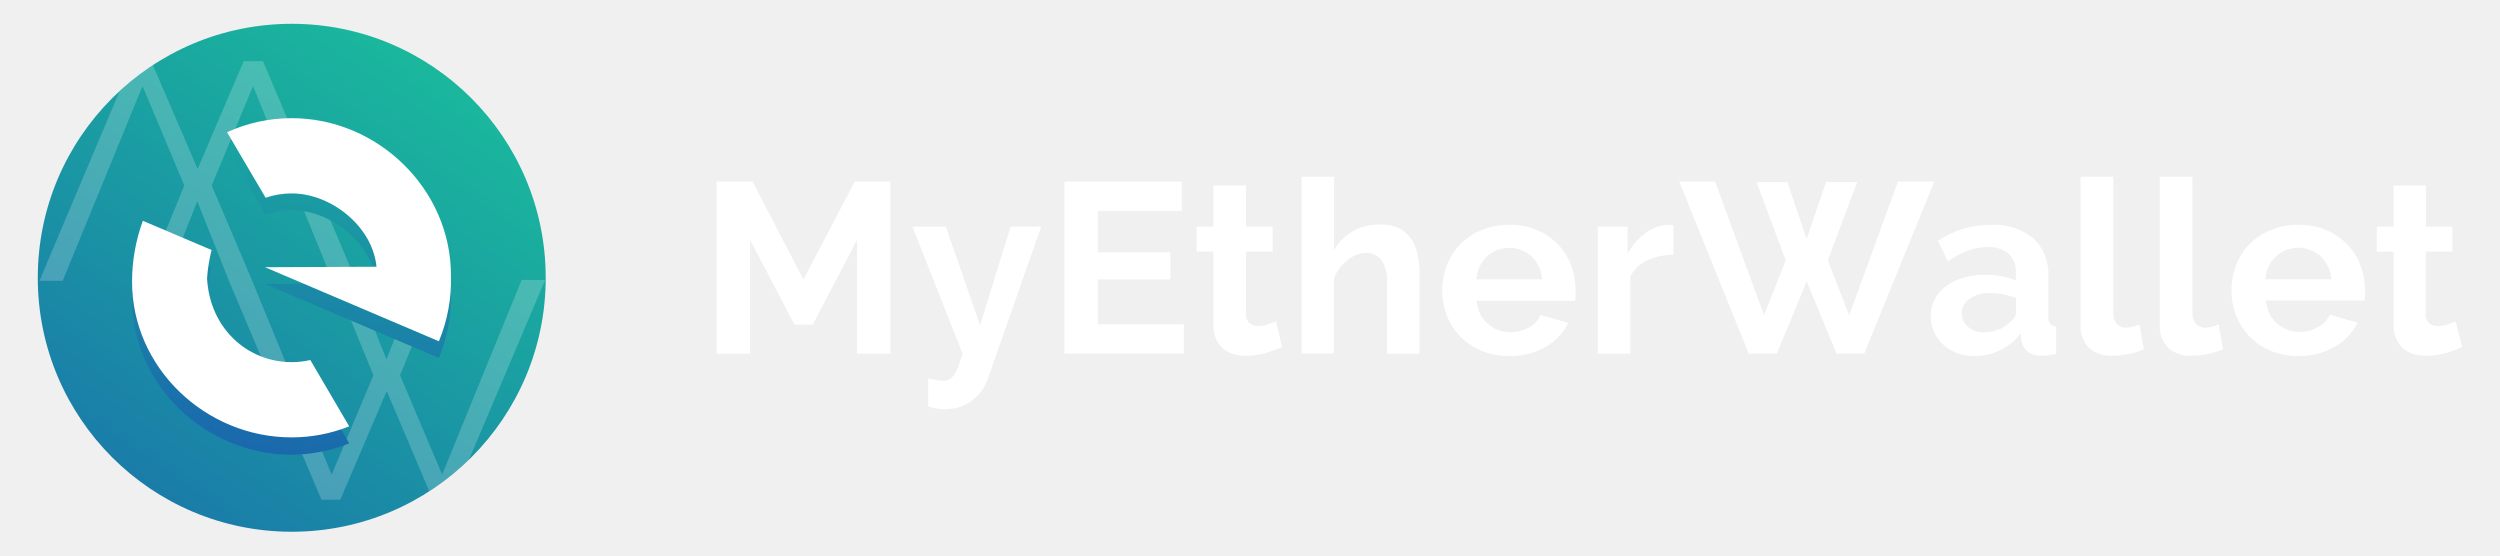
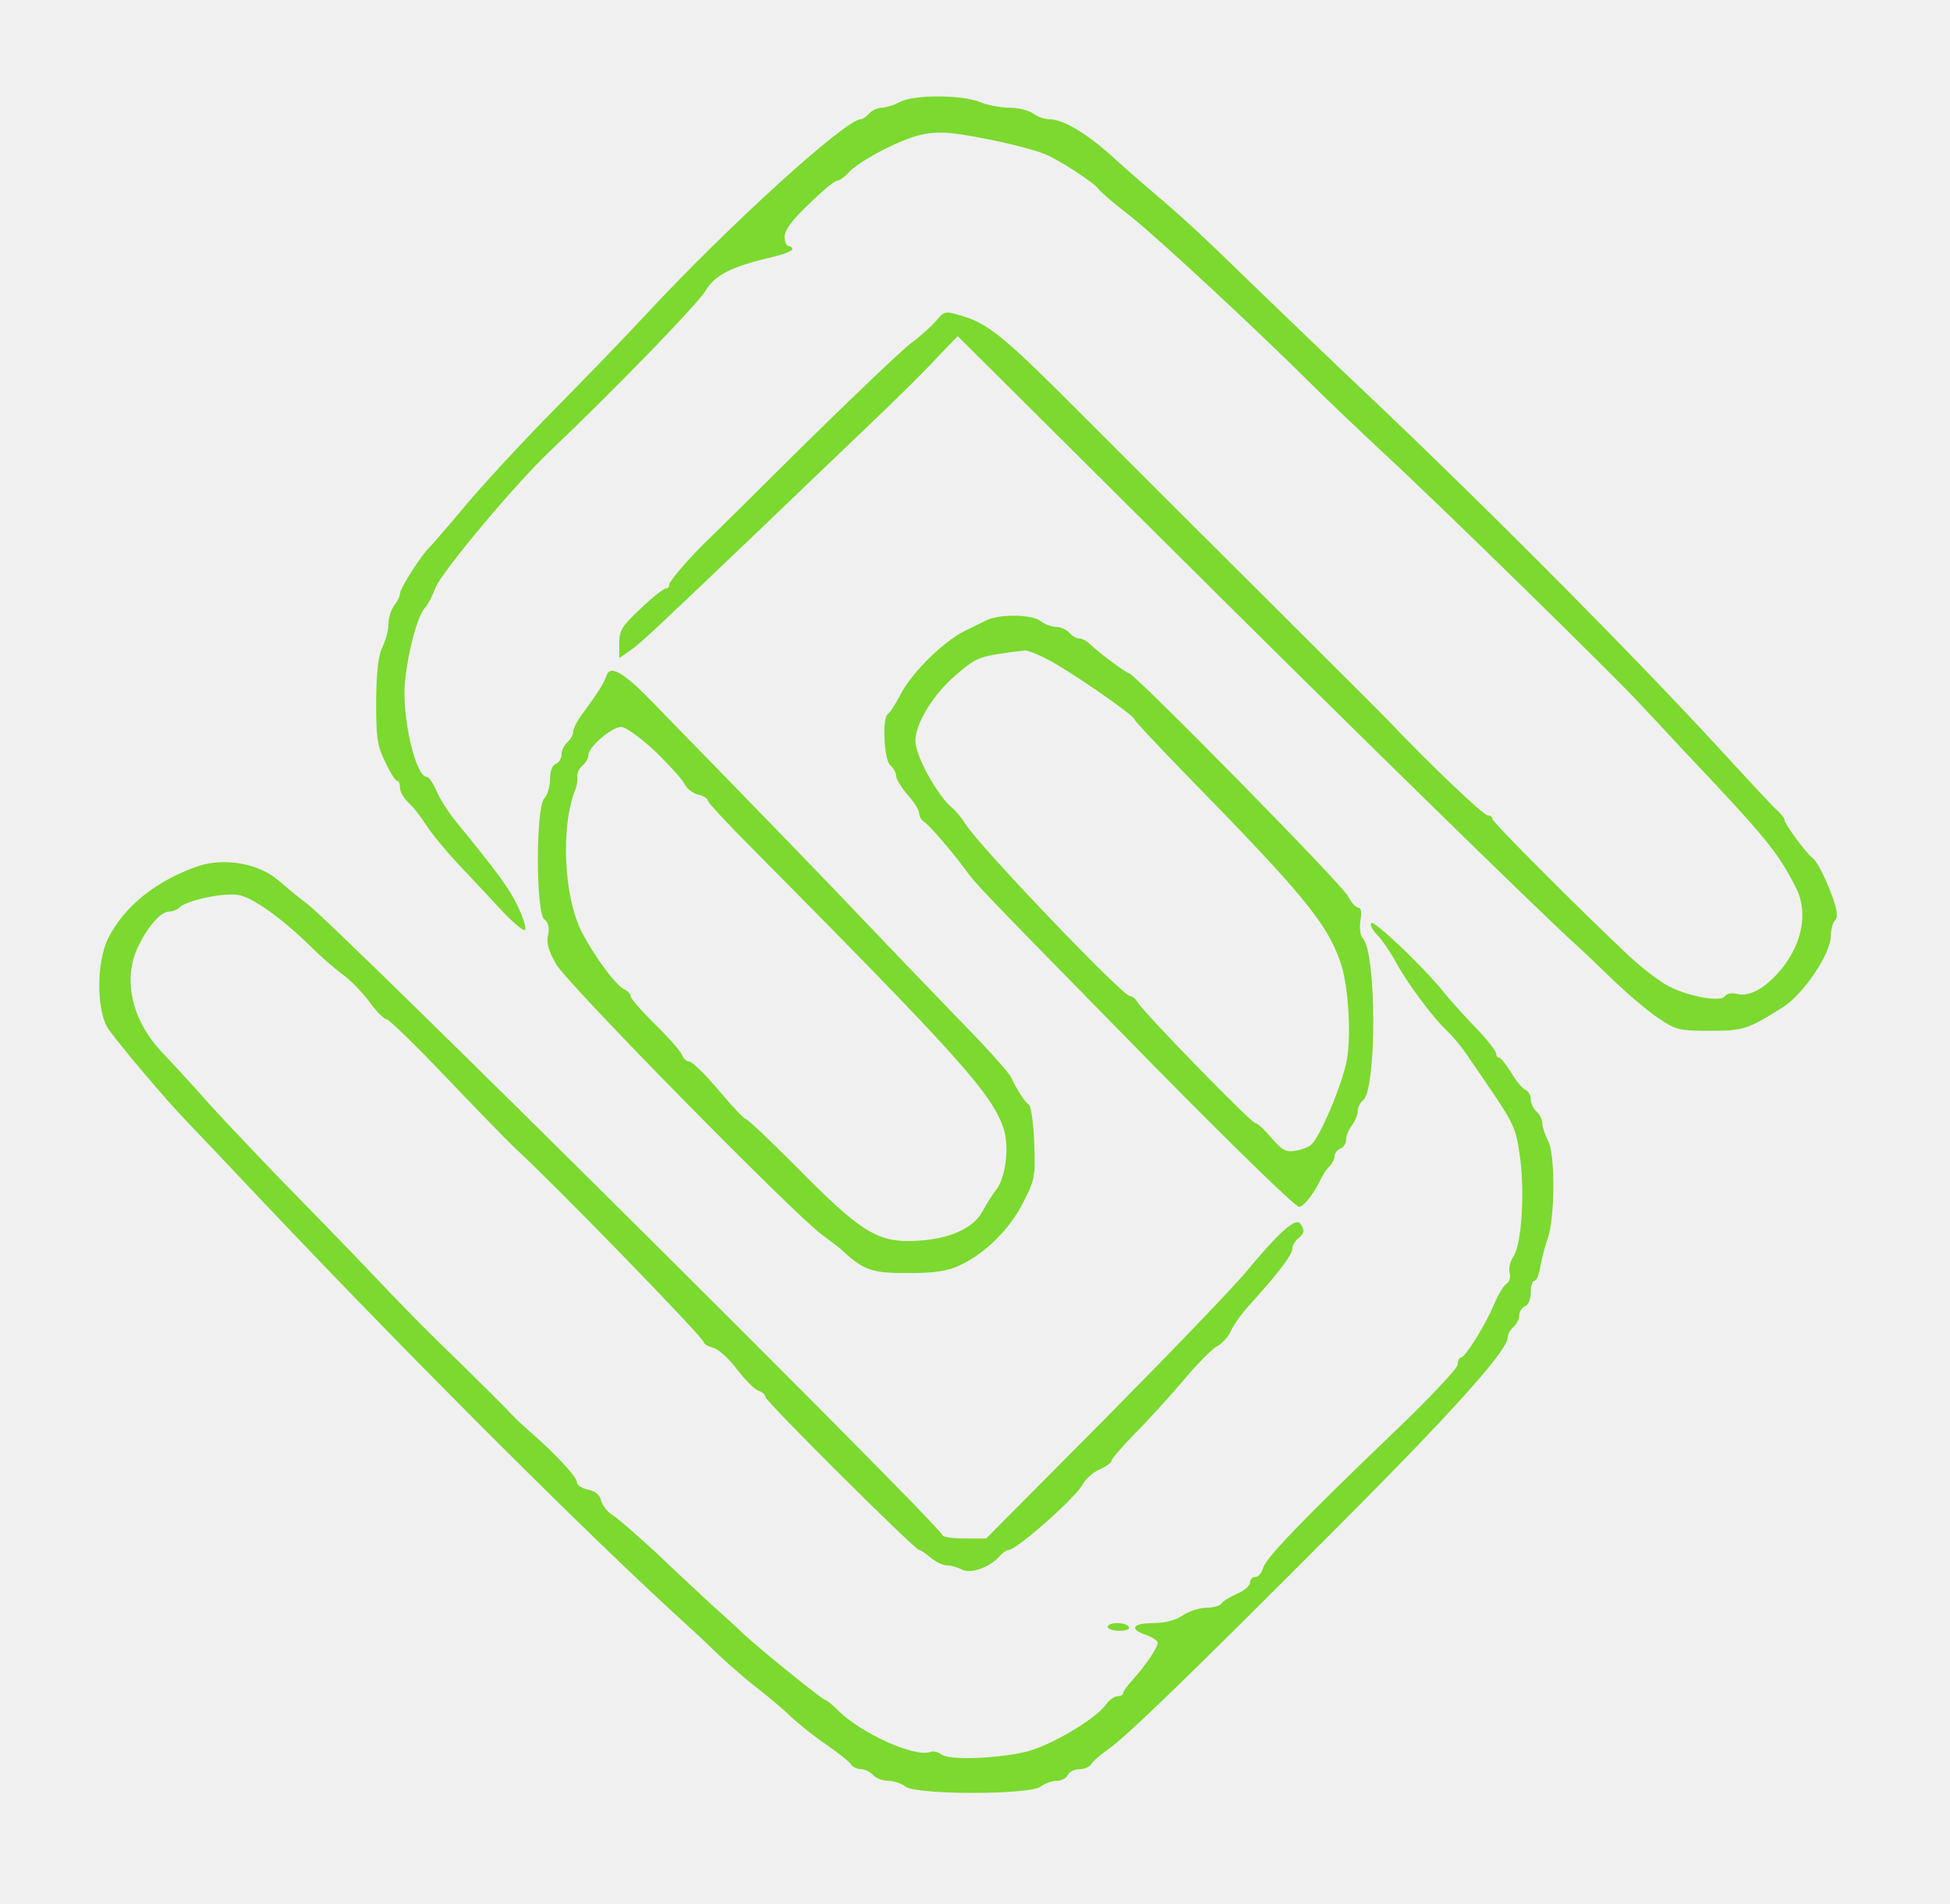
- <svg xmlns="http://www.w3.org/2000/svg" xmlns:xlink="http://www.w3.org/1999/xlink" viewBox="0 0 315 70">
-   <defs>
-     <style>.cls-1{fill:none}.cls-2{fill:url(#linear-gradient)}.cls-3,.cls-5{fill:#fff}.cls-4{clip-path:url(#clip-path)}.cls-5{opacity:.2}.cls-6{fill:url(#linear-gradient-2)}.cls-7{fill:url(#linear-gradient-3)}</style>
-     <linearGradient id="linear-gradient" x1="57.55" y1="4.4" x2="-.67" y2="90.08" gradientUnits="userSpaceOnUse">
-       <stop offset="0" stop-color="#1abc9c" />
-       <stop offset="1" stop-color="#1a5daf" />
-     </linearGradient>
-     <clipPath id="clip-path">
-       <circle class="cls-1" cx="36.76" cy="35" r="32" />
-     </clipPath>
-     <linearGradient id="linear-gradient-2" x1="36.72" y1="3.36" x2="27.74" y2="63.33" xlink:href="#linear-gradient" />
-     <linearGradient id="linear-gradient-3" x1="46.32" y1="4.8" x2="37.33" y2="64.77" xlink:href="#linear-gradient" />
-   </defs>
-   <circle class="cls-2" cx="36.76" cy="35" r="32" />
-   <g class="cls-4">
-     <path class="cls-5" d="M65.73 35.27L55.71 59.8l-5.3-12.52 4.83-11.81h-2.61l-3.94 9.82-3.9-9.82h-2.57l4.83 11.81-5.26 12.52-10.06-24.53-5.05-11.9 5.2-12.52L41.9 35.38h2.96L33.13 7.7h-2.42L24.9 21.28 19.05 7.7h-2.38L4.97 35.38H7.9l10.06-24.53 5.26 12.52-4.83 11.82h2.57l3.9-9.83 3.94 9.91 11.7 27.69h2.38l5.85-13.69 5.81 13.69h2.42l11.73-27.69h-2.96z" />
-     <path class="cls-6" d="M39.1 47.5a10.13 10.13 0 0 1-2.34.27c-5.58 0-10.33-4.25-10.67-10.56a19.86 19.86 0 0 1 .57-3.57L18 30a22.3 22.3 0 0 0-1.36 7.7c0 10.82 9.27 19.59 20.09 19.59A19.53 19.53 0 0 0 44 55.86z" />
-     <path class="cls-7" d="M36.76 17a19.52 19.52 0 0 0-8.15 1.77l4.86 8.26a10.09 10.09 0 0 1 3.29-.55c4.94 0 10.18 4.14 10.68 9.24l-14.05.06L55.3 45.1a20 20 0 0 0 1.52-8.32C56.82 26 47.58 17 36.76 17z" />
-     <path class="cls-3" d="M23.84 27.45zM39.1 45.36a10.13 10.13 0 0 1-2.34.27c-5.58 0-10.33-4.25-10.67-10.56a19.86 19.86 0 0 1 .57-3.57L18 27.82a22.3 22.3 0 0 0-1.36 7.7c0 10.82 9.27 19.59 20.09 19.59A19.53 19.53 0 0 0 44 53.72zm-2.34-30.47a19.52 19.52 0 0 0-8.15 1.77l4.86 8.26a10.09 10.09 0 0 1 3.29-.55c4.94 0 10.18 4.14 10.68 9.24l-14.05.06L55.3 43a20 20 0 0 0 1.52-8.32c0-10.86-9.24-19.79-20.06-19.79z" />
+ <svg xmlns="http://www.w3.org/2000/svg" version="1.0" width="507pt" height="495pt" viewBox="0 0 507 495" preserveAspectRatio="xMidYMid meet">
+   <g transform="translate(0,495) scale(0.1,-0.1)" fill="#7cd92f" stroke="none">
+     <path d="M2340 4685 c-14 -8 -35 -14 -46 -15 -12 0 -27 -7 -34 -15 -7 -8 -17 -15 -22 -15 -39 0 -342 -275 -556 -505 -46 -50 -153 -161 -238 -247 -85 -86 -191 -201 -236 -255 -45 -54 -87 -102 -93 -108 -18 -16 -75 -105 -75 -118 0 -7 -7 -21 -15 -31 -8 -11 -15 -33 -15 -48 0 -16 -7 -42 -15 -59 -11 -20 -16 -62 -17 -139 0 -97 2 -117 23 -160 13 -28 27 -50 31 -50 5 0 8 -8 8 -18 0 -11 10 -27 21 -38 12 -10 33 -37 47 -59 14 -22 51 -67 82 -100 31 -33 82 -87 112 -120 31 -33 60 -57 63 -53 4 4 -4 31 -18 60 -23 48 -47 82 -168 230 -16 21 -37 54 -45 73 -8 19 -19 35 -24 35 -30 0 -66 159 -57 249 8 78 33 171 52 191 8 9 20 32 27 51 13 38 211 275 301 359 155 147 381 379 402 415 25 41 67 62 178 88 26 6 47 15 47 19 0 4 -4 8 -10 8 -5 0 -10 11 -10 25 0 16 19 43 63 84 34 34 67 61 73 61 6 0 19 9 30 21 27 30 131 85 186 98 33 8 66 8 110 1 82 -13 175 -35 213 -50 35 -13 131 -76 141 -91 3 -6 40 -38 83 -71 71 -56 322 -289 472 -438 36 -36 123 -119 194 -185 151 -140 600 -580 659 -645 23 -24 73 -78 112 -120 215 -227 247 -266 294 -359 31 -62 17 -141 -37 -209 -41 -50 -84 -75 -117 -66 -13 3 -27 1 -31 -6 -10 -16 -91 -2 -145 25 -25 13 -72 49 -105 80 -135 127 -355 348 -355 356 0 5 -5 9 -12 9 -11 0 -156 138 -256 244 -20 21 -158 158 -305 305 -147 146 -361 360 -475 474 -219 220 -260 255 -332 276 -43 13 -45 12 -65 -12 -11 -13 -40 -40 -65 -58 -25 -19 -152 -140 -283 -269 -130 -129 -244 -242 -253 -250 -42 -41 -94 -101 -94 -110 0 -6 -4 -10 -9 -10 -5 0 -35 -23 -65 -52 -49 -46 -56 -57 -56 -91 l0 -38 29 20 c31 23 41 32 323 301 100 96 237 227 303 290 66 63 144 140 172 171 l53 55 533 -530 c463 -461 977 -964 1072 -1050 17 -15 62 -58 100 -95 39 -37 92 -82 118 -99 44 -30 54 -32 133 -32 88 0 99 4 192 63 52 34 122 138 122 183 0 16 5 35 11 41 8 8 6 23 -4 54 -18 51 -42 99 -54 108 -15 10 -73 89 -73 98 0 5 -8 15 -17 24 -10 8 -58 60 -108 114 -225 248 -622 649 -955 965 -102 96 -239 228 -306 293 -137 133 -176 169 -256 237 -32 27 -74 64 -95 83 -72 67 -137 107 -175 107 -12 0 -32 7 -42 15 -11 8 -39 15 -62 15 -23 0 -58 7 -77 15 -47 19 -173 19 -207 0z" />
+     <path d="M2560 3335 c-14 -7 -32 -16 -40 -20 -57 -23 -148 -110 -180 -173 -12 -23 -26 -45 -31 -48 -16 -9 -11 -120 6 -134 8 -7 15 -19 15 -27 0 -9 14 -31 30 -50 17 -18 30 -40 30 -48 0 -8 6 -18 13 -22 14 -9 69 -73 107 -124 30 -41 32 -43 489 -509 211 -214 371 -370 379 -368 14 3 40 37 59 78 4 8 13 21 20 28 7 7 13 19 13 27 0 7 7 15 15 19 8 3 15 13 15 23 0 10 7 27 15 37 8 11 15 27 15 37 0 9 6 22 14 28 36 30 35 386 -1 422 -6 6 -9 26 -6 45 4 22 2 34 -5 34 -7 0 -19 14 -28 31 -16 31 -555 579 -569 579 -7 0 -78 53 -103 77 -7 7 -19 13 -26 13 -8 0 -19 7 -26 15 -7 8 -22 15 -34 15 -11 0 -30 7 -40 15 -25 19 -113 19 -146 0z m161 -98 c51 -25 229 -147 229 -158 0 -3 57 -64 126 -135 313 -320 373 -393 409 -495 20 -57 29 -183 17 -254 -11 -62 -70 -203 -94 -222 -7 -6 -26 -13 -41 -15 -23 -4 -33 1 -61 33 -18 22 -37 39 -42 39 -11 0 -293 290 -307 315 -4 8 -13 15 -19 15 -19 0 -395 393 -428 448 -9 15 -25 34 -35 42 -38 32 -95 135 -95 174 0 45 47 121 104 170 58 49 59 50 181 65 6 0 31 -9 56 -22z" />
+     <path d="M1577 3193 c-8 -21 -23 -45 -59 -94 -16 -20 -28 -44 -28 -52 0 -8 -7 -20 -15 -27 -8 -7 -15 -21 -15 -32 0 -10 -7 -21 -15 -24 -9 -4 -15 -19 -15 -41 0 -19 -7 -41 -15 -49 -22 -23 -22 -296 0 -314 11 -9 14 -22 10 -41 -5 -20 1 -41 21 -76 30 -52 620 -652 691 -703 23 -17 48 -36 55 -43 54 -50 76 -57 168 -57 69 0 102 5 133 19 66 30 131 93 167 164 31 60 32 68 29 155 -2 51 -8 96 -14 100 -12 8 -31 39 -45 69 -5 13 -72 87 -149 165 -76 79 -183 190 -237 247 -85 90 -239 249 -549 567 -76 78 -109 96 -118 67z m125 -195 c36 -35 71 -73 77 -85 6 -13 23 -26 36 -29 14 -3 25 -10 25 -15 0 -5 51 -60 113 -122 539 -544 624 -638 656 -730 16 -47 6 -127 -18 -159 -10 -13 -26 -38 -35 -55 -23 -45 -84 -74 -171 -79 -102 -6 -145 20 -316 194 -67 67 -125 122 -129 122 -5 0 -37 34 -71 75 -35 41 -69 75 -77 75 -7 0 -16 8 -19 18 -4 9 -35 45 -70 79 -35 34 -63 67 -63 72 0 6 -8 15 -19 20 -22 12 -77 87 -108 147 -48 94 -56 278 -16 374 3 8 5 22 4 31 -1 9 5 22 14 29 8 7 15 19 15 27 0 21 61 73 85 73 12 0 49 -27 87 -62z" />
+     <path d="M515 2698 c-107 -37 -190 -102 -233 -186 -32 -62 -32 -194 1 -239 37 -51 149 -183 202 -238 28 -29 118 -124 200 -211 395 -417 852 -873 1100 -1098 17 -15 55 -51 85 -80 30 -28 75 -67 100 -86 25 -19 63 -51 85 -72 22 -21 65 -55 95 -75 30 -21 59 -44 63 -51 4 -6 16 -12 26 -12 10 0 24 -7 31 -15 7 -8 24 -15 39 -15 14 0 35 -7 45 -15 29 -22 323 -22 352 0 10 8 29 15 42 15 12 0 25 7 28 15 4 8 17 15 30 15 12 0 27 6 31 13 4 8 24 24 43 38 47 32 211 191 598 579 303 304 442 459 442 493 0 8 7 20 15 27 8 7 15 20 15 30 0 10 7 20 15 24 9 3 15 18 15 36 0 16 4 30 10 30 5 0 12 17 15 38 4 20 12 53 19 72 19 53 20 219 1 254 -8 15 -15 36 -15 46 0 10 -7 23 -15 30 -8 7 -15 21 -15 32 0 10 -6 21 -13 24 -7 2 -24 22 -37 44 -14 22 -28 40 -32 40 -5 0 -8 5 -8 11 0 6 -24 37 -54 68 -30 31 -67 72 -82 91 -50 63 -183 190 -189 180 -3 -5 4 -19 16 -31 12 -12 33 -43 47 -68 28 -53 95 -144 134 -181 15 -14 41 -45 57 -70 122 -177 120 -174 132 -251 14 -92 6 -232 -16 -266 -9 -13 -13 -32 -10 -43 3 -10 0 -22 -7 -27 -8 -4 -22 -28 -33 -53 -23 -56 -76 -140 -87 -140 -4 0 -8 -8 -8 -18 0 -9 -73 -87 -162 -172 -244 -234 -338 -332 -344 -357 -4 -13 -12 -23 -20 -23 -8 0 -14 -7 -14 -15 0 -8 -15 -21 -34 -29 -18 -8 -37 -19 -40 -25 -4 -6 -22 -11 -39 -11 -18 0 -45 -9 -62 -20 -19 -13 -47 -20 -77 -20 -54 0 -63 -16 -18 -31 17 -6 30 -15 30 -20 0 -13 -30 -57 -62 -93 -16 -17 -28 -34 -28 -38 0 -5 -6 -8 -14 -8 -8 0 -22 -10 -30 -21 -27 -39 -147 -109 -210 -124 -79 -18 -201 -22 -219 -6 -8 6 -21 9 -28 6 -40 -15 -180 48 -240 108 -15 15 -30 27 -33 27 -7 0 -164 127 -211 170 -16 16 -55 51 -85 78 -30 28 -95 88 -143 134 -49 45 -100 90 -113 98 -14 8 -27 25 -31 38 -3 15 -15 25 -34 29 -16 3 -29 12 -29 19 0 14 -52 70 -120 130 -19 16 -42 38 -50 47 -8 9 -67 68 -130 130 -64 61 -147 145 -185 185 -39 41 -86 90 -105 110 -19 20 -101 104 -181 186 -80 83 -172 180 -203 216 -32 36 -77 85 -101 110 -83 86 -108 195 -64 283 27 53 58 87 79 87 9 0 21 5 27 11 18 18 116 39 153 32 37 -6 115 -62 190 -136 25 -25 61 -56 80 -70 20 -14 51 -46 70 -71 18 -26 39 -46 45 -46 6 0 76 -68 155 -151 80 -84 160 -166 178 -183 115 -106 492 -495 492 -506 0 -4 11 -11 24 -14 13 -3 41 -28 62 -56 21 -27 46 -53 56 -56 10 -3 18 -10 18 -16 0 -11 389 -398 400 -398 4 0 17 -9 30 -20 13 -11 32 -20 42 -20 11 0 28 -5 39 -11 23 -12 75 7 99 36 7 8 17 15 22 15 21 0 176 137 193 171 8 14 28 32 45 39 16 7 30 17 30 22 0 5 27 36 60 70 34 34 90 96 126 138 35 42 75 83 89 90 13 7 29 25 35 39 6 15 30 48 53 73 71 78 107 126 107 141 0 8 7 20 15 27 17 14 18 20 6 38 -11 18 -54 -20 -138 -121 -35 -43 -203 -217 -372 -388 l-307 -309 -57 0 c-31 0 -57 4 -57 9 0 19 -1571 1580 -1650 1640 -25 19 -58 46 -75 61 -51 45 -141 61 -210 38z" />
+     <path d="M2880 720 c0 -5 14 -10 31 -10 17 0 28 4 24 10 -3 6 -17 10 -31 10 -13 0 -24 -4 -24 -10z" />
  </g>
-   <path class="cls-3" d="M108 44.56V30.21l-5.59 10.69h-2.31l-5.59-10.69v14.35H90.3V22.88h4.52l6.41 12.34 6.47-12.34h4.49v21.68H108zm9 3.11a8 8 0 0 0 1 .23 5.53 5.53 0 0 0 .82.08 1.75 1.75 0 0 0 .73-.15 1.57 1.57 0 0 0 .61-.53 5.23 5.23 0 0 0 .55-1.05q.27-.67.58-1.68l-6.32-16h4.21L123.49 41l3.85-12.46h3.85l-6.72 19.18a5.73 5.73 0 0 1-2 2.75 5.58 5.58 0 0 1-3.47 1.08 6.65 6.65 0 0 1-1-.08 6.36 6.36 0 0 1-1.05-.26v-3.54zm32.17-6.81v3.69h-15.05V22.88h14.78v3.69h-10.57v5.22h9.13v3.42h-9.13v5.65h10.84zm12.37 2.87a18.25 18.25 0 0 1-2 .73 8.47 8.47 0 0 1-2.5.37 5.82 5.82 0 0 1-1.6-.21 3.51 3.51 0 0 1-1.31-.69 3.35 3.35 0 0 1-.9-1.22 4.41 4.41 0 0 1-.34-1.82V31.7h-2.11v-3.14h2.11v-5.19H157v5.19h3.36v3.14H157v7.82a1.45 1.45 0 0 0 .44 1.21 1.69 1.69 0 0 0 1.08.35 3.76 3.76 0 0 0 1.25-.21q.61-.21 1-.37zm17.31.83h-4.09v-9a4.53 4.53 0 0 0-.7-2.79 2.37 2.37 0 0 0-2-.9 3.13 3.13 0 0 0-1.16.24 4.54 4.54 0 0 0-1.16.69 5.86 5.86 0 0 0-1 1.05 4.16 4.16 0 0 0-.67 1.34v9.34H164V22.27h4.09v9.25a6.17 6.17 0 0 1 2.4-2.4 6.77 6.77 0 0 1 3.34-.84 5.27 5.27 0 0 1 2.53.53 4 4 0 0 1 1.53 1.42 5.85 5.85 0 0 1 .76 2 12.48 12.48 0 0 1 .21 2.32v10zm11.3.3a8.88 8.88 0 0 1-3.48-.66 7.85 7.85 0 0 1-4.35-4.41 8.43 8.43 0 0 1-.6-3.15 8.91 8.91 0 0 1 .58-3.22 7.86 7.86 0 0 1 1.7-2.65 8 8 0 0 1 2.65-1.77 8.9 8.9 0 0 1 3.53-.67 8.68 8.68 0 0 1 3.5.67 8.05 8.05 0 0 1 2.63 1.8 7.67 7.67 0 0 1 1.65 2.63 8.75 8.75 0 0 1 .56 3.11v.76a3.14 3.14 0 0 1-.08.61h-12.38a4.75 4.75 0 0 0 .46 1.68 4.11 4.11 0 0 0 2.26 2 4.31 4.31 0 0 0 1.53.27 4.72 4.72 0 0 0 2.31-.6 3.15 3.15 0 0 0 1.48-1.57l3.51 1a7.14 7.14 0 0 1-2.82 3 8.75 8.75 0 0 1-4.64 1.17zm4.15-9.65a4.26 4.26 0 0 0-1.3-2.88 4.17 4.17 0 0 0-5.66 0 4.19 4.19 0 0 0-.9 1.25 4.41 4.41 0 0 0-.41 1.62h8.31zm16.55-3.11a8.07 8.07 0 0 0-3.33.72 4.2 4.2 0 0 0-2.11 2.06v9.68h-4.09v-16h3.76V32a7.29 7.29 0 0 1 1-1.48 7.76 7.76 0 0 1 1.25-1.15 5.82 5.82 0 0 1 1.36-.75 3.76 3.76 0 0 1 1.33-.26h.5a1.66 1.66 0 0 1 .32 0v3.74zm10.47-9.16h3.88l2.44 7.18 2.44-7.18H234l-3.7 9.86 2.7 6.93 6.14-16.86h4.58l-8.82 21.68h-3.5l-3.76-9.1-3.76 9.1h-3.54l-8.76-21.68h4.52l6.17 16.86L225 32.8zm27.42 21.92a6.07 6.07 0 0 1-2.17-.38 5.21 5.21 0 0 1-1.74-1.07 5 5 0 0 1-1.15-1.6 4.85 4.85 0 0 1-.41-2 4.44 4.44 0 0 1 .5-2.09 4.8 4.8 0 0 1 1.4-1.63 7 7 0 0 1 2.17-1.09 9.4 9.4 0 0 1 2.75-.38 11.85 11.85 0 0 1 2.09.18 8.54 8.54 0 0 1 1.82.52v-.9a3.21 3.21 0 0 0-.9-2.44 3.75 3.75 0 0 0-2.67-.85 7.08 7.08 0 0 0-2.5.46 11.63 11.63 0 0 0-2.5 1.34l-1.25-2.6a11.82 11.82 0 0 1 6.66-2 7.8 7.8 0 0 1 5.34 1.67 6.21 6.21 0 0 1 1.91 4.9v5a1.44 1.44 0 0 0 .23.92 1 1 0 0 0 .75.31v3.48a9.14 9.14 0 0 1-1.8.21 2.73 2.73 0 0 1-1.79-.52 2.23 2.23 0 0 1-.78-1.37l-.09-.93a7.08 7.08 0 0 1-2.6 2.14 7.45 7.45 0 0 1-3.27.72zm1.16-3a5.33 5.33 0 0 0 2-.37 3.58 3.58 0 0 0 1.45-1 1.47 1.47 0 0 0 .67-1.16v-1.8a10 10 0 0 0-1.59-.44 8.58 8.58 0 0 0-1.65-.17 4.37 4.37 0 0 0-2.6.72 2.15 2.15 0 0 0-1 1.82 2.18 2.18 0 0 0 .79 1.73 2.88 2.88 0 0 0 1.93.68zm12.28-19.59h4.09v17.16a2 2 0 0 0 .43 1.37 1.54 1.54 0 0 0 1.22.49 3.06 3.06 0 0 0 .81-.12 5.46 5.46 0 0 0 .84-.31l.55 3.14a7.9 7.9 0 0 1-1.92.61 10.52 10.52 0 0 1-2 .21 4.1 4.1 0 0 1-3-1 3.88 3.88 0 0 1-1.05-2.92V22.27zm9.98 0h4.09v17.16a2 2 0 0 0 .43 1.37 1.54 1.54 0 0 0 1.22.49 3.06 3.06 0 0 0 .81-.12 5.46 5.46 0 0 0 .84-.31l.55 3.14a7.9 7.9 0 0 1-1.92.61 10.52 10.52 0 0 1-2 .21 4.1 4.1 0 0 1-3-1 3.88 3.88 0 0 1-1.05-2.92V22.27zm17.44 22.59a8.88 8.88 0 0 1-3.48-.66 7.85 7.85 0 0 1-4.35-4.41 8.43 8.43 0 0 1-.6-3.15 8.91 8.91 0 0 1 .58-3.22 7.86 7.86 0 0 1 1.68-2.66A8 8 0 0 1 286.1 29a8.9 8.9 0 0 1 3.53-.67 8.68 8.68 0 0 1 3.5.67 8.05 8.05 0 0 1 2.63 1.8 7.67 7.67 0 0 1 1.65 2.63 8.75 8.75 0 0 1 .59 3.07v.76a3.14 3.14 0 0 1-.08.61h-12.41a4.75 4.75 0 0 0 .46 1.68 4.11 4.11 0 0 0 2.26 2 4.31 4.31 0 0 0 1.53.27 4.72 4.72 0 0 0 2.31-.6 3.15 3.15 0 0 0 1.48-1.57l3.51 1a7.14 7.14 0 0 1-2.82 3 8.75 8.75 0 0 1-4.64 1.21zm4.15-9.65a4.26 4.26 0 0 0-1.33-2.89 4.17 4.17 0 0 0-5.66 0 4.19 4.19 0 0 0-.9 1.25 4.41 4.41 0 0 0-.41 1.62h8.31zm16.49 8.52a18.25 18.25 0 0 1-2 .73 8.47 8.47 0 0 1-2.5.37 5.82 5.82 0 0 1-1.6-.21 3.51 3.51 0 0 1-1.31-.69 3.35 3.35 0 0 1-.9-1.22 4.41 4.41 0 0 1-.34-1.82V31.7h-2.11v-3.14h2.11v-5.19h4.09v5.19H309v3.14h-3.36v7.82a1.45 1.45 0 0 0 .44 1.21 1.69 1.69 0 0 0 1.08.35 3.76 3.76 0 0 0 1.25-.21q.61-.21 1-.37z" />
</svg>
